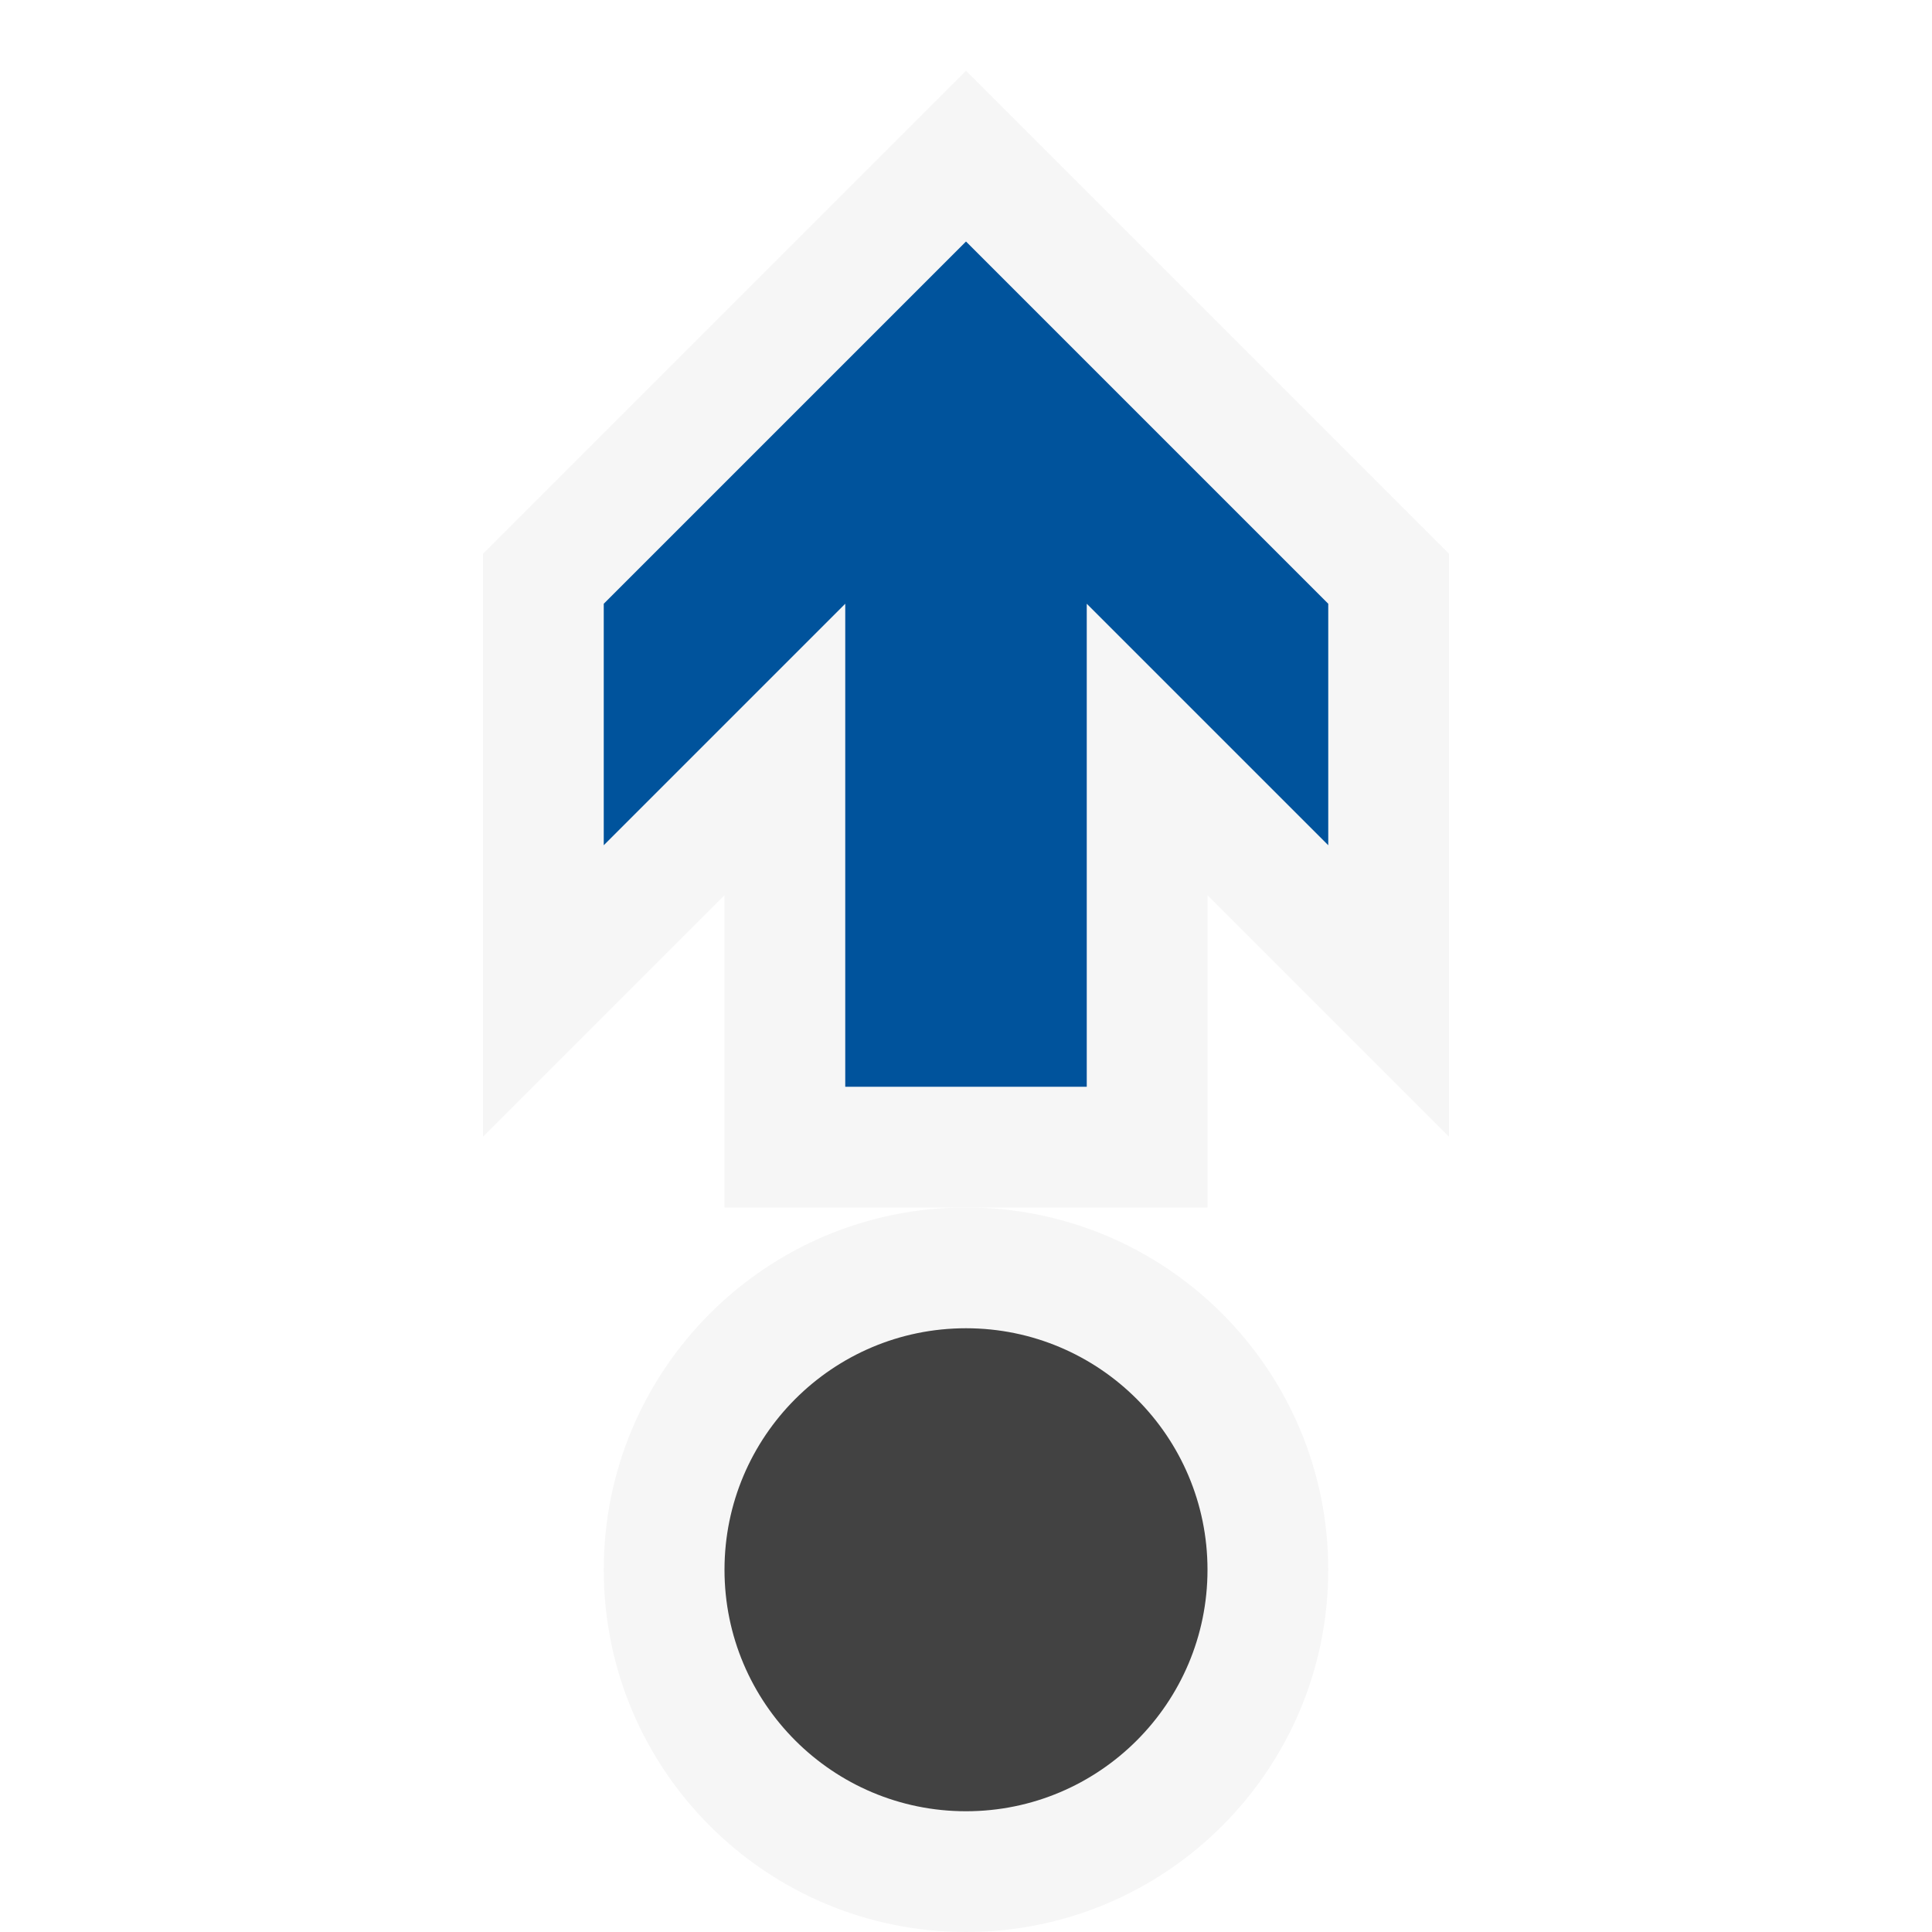
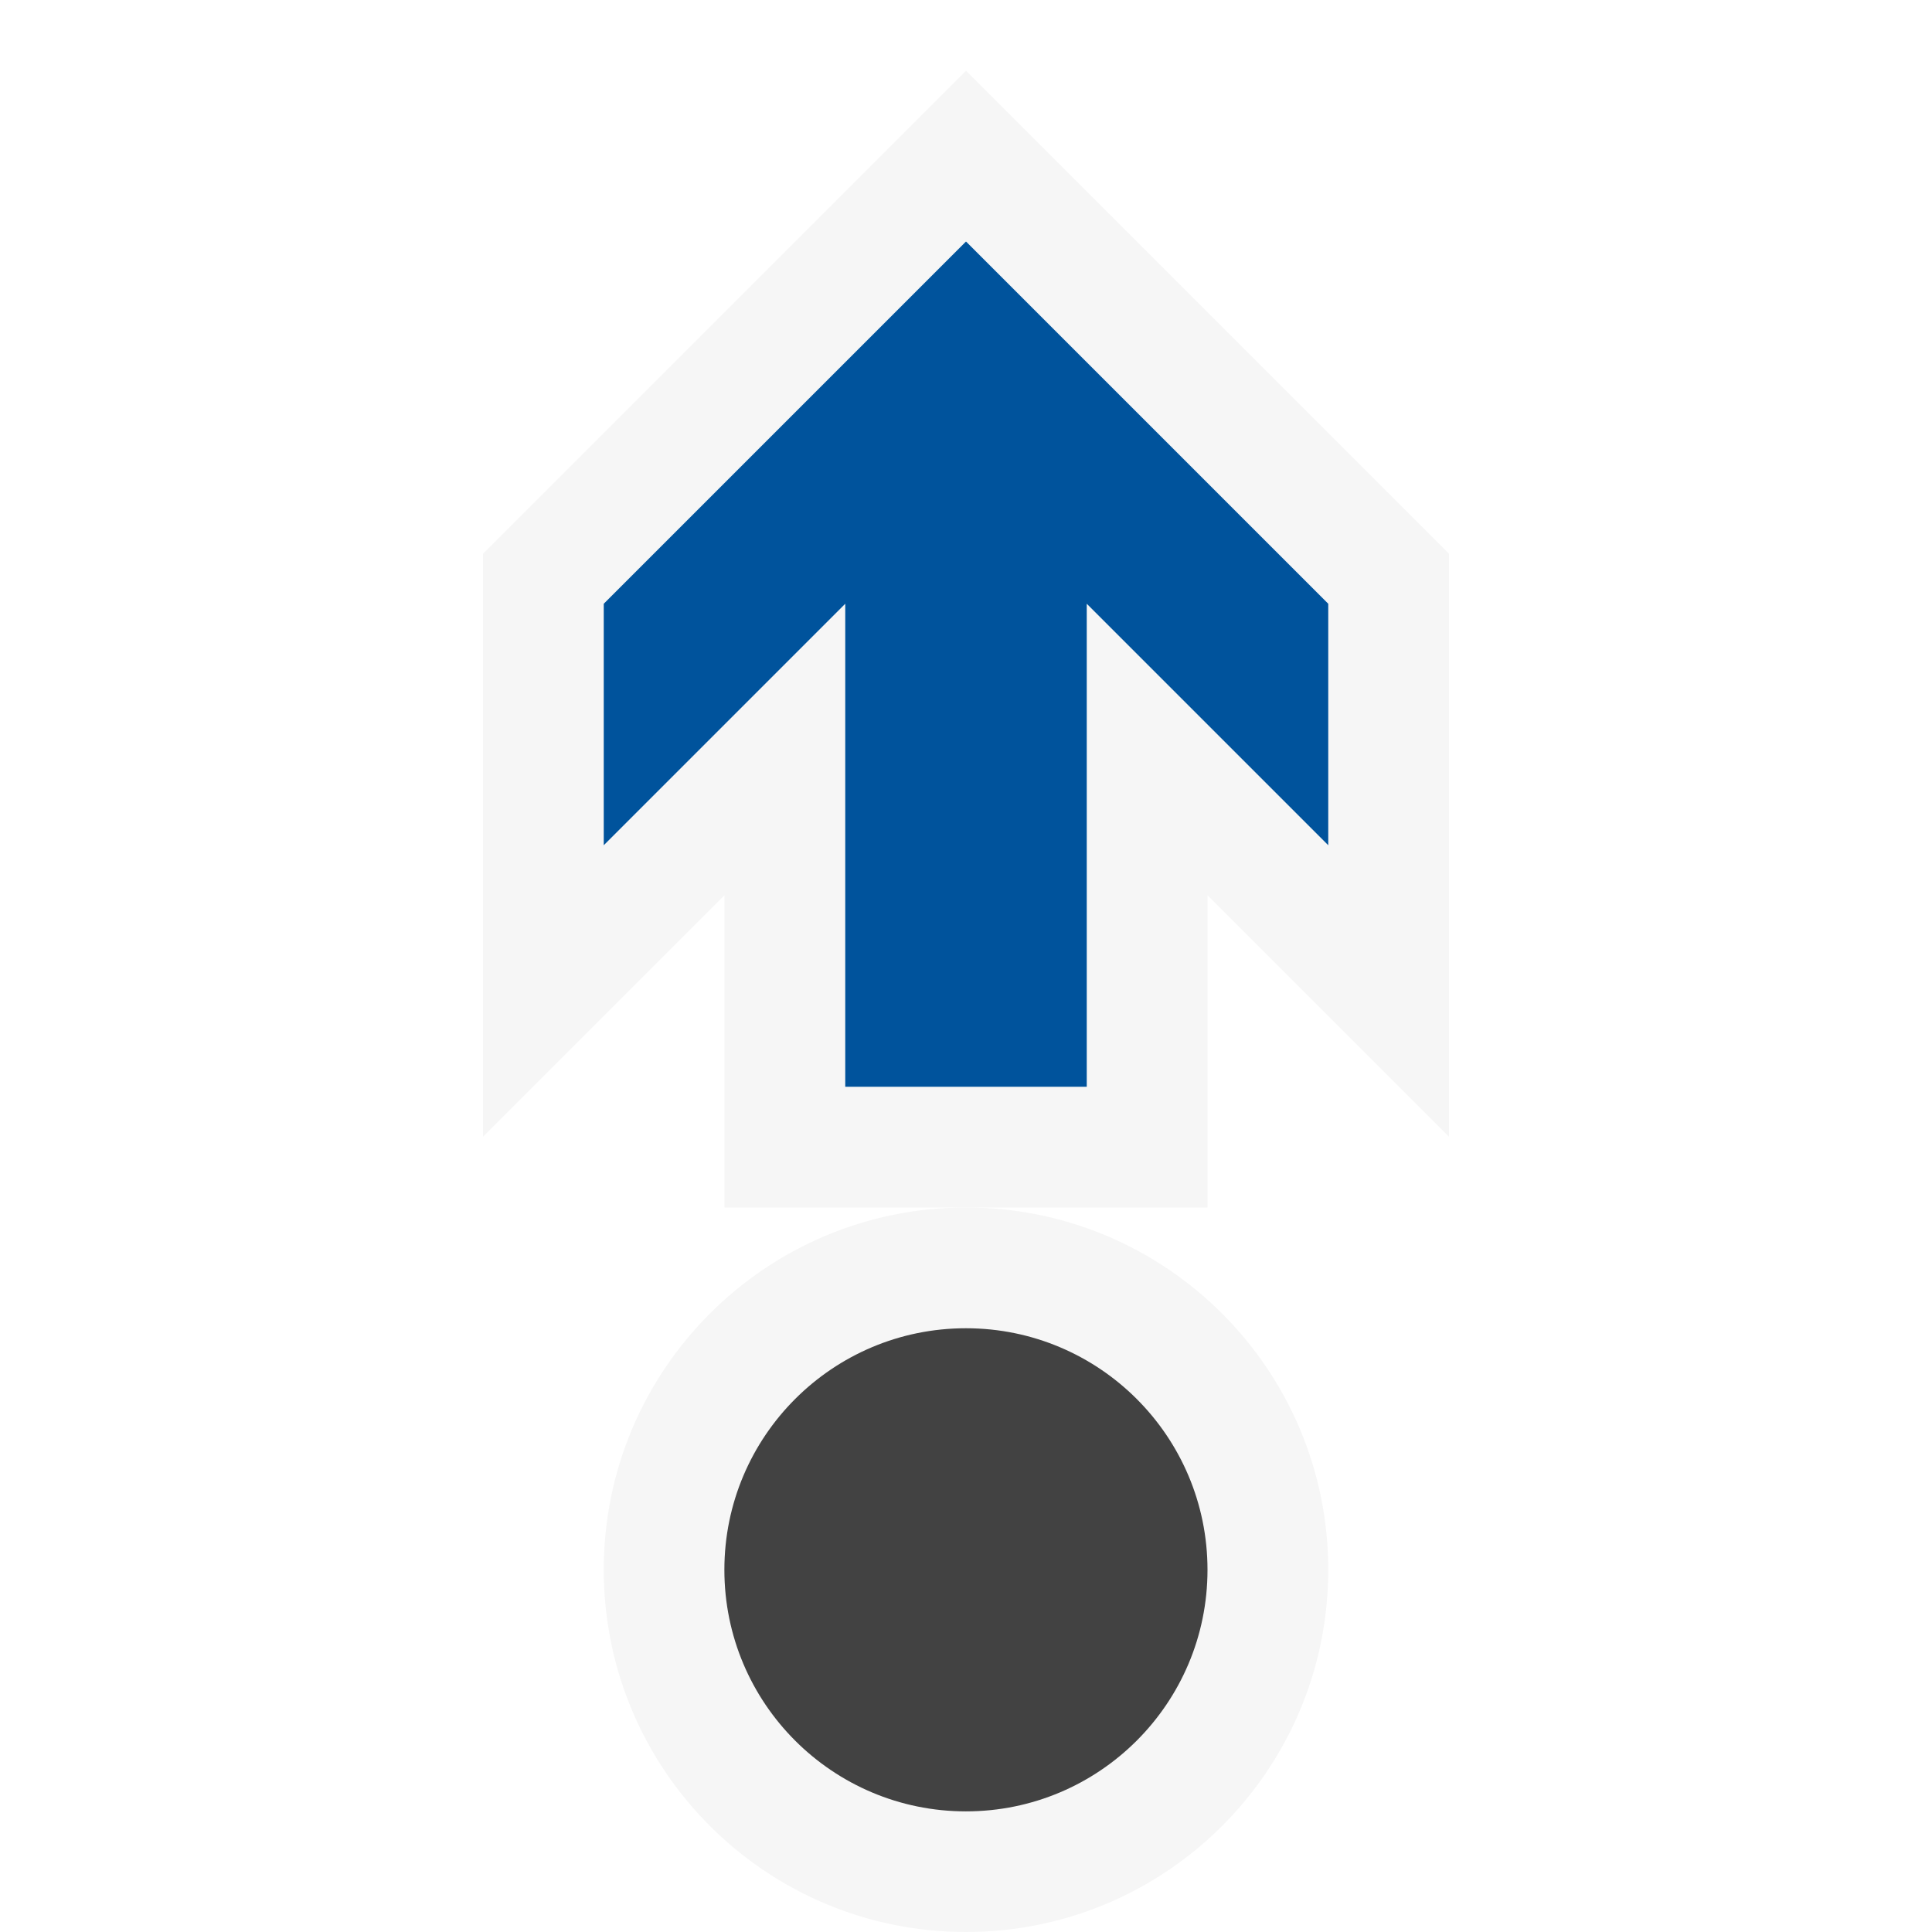
- <svg xmlns="http://www.w3.org/2000/svg" version="1.1" x="0px" y="0px" width="16px" height="16px" viewBox="0 0 16 16" style="enable-background:new 0 0 16 16;" xml:space="preserve">
+ <svg xmlns="http://www.w3.org/2000/svg" version="1.1" x="0" y="0" width="16" height="16" xml:space="preserve">
  <style type="text/css">
- 	.icon-canvas-transparent{opacity:0;fill:#F6F6F6;}
- 	.icon-vs-out{fill:#F6F6F6;}
- 	.icon-vs-bg{fill:#424242;}
- 	.icon-vs-action-blue{fill:#00539C;}
- </style>
-   <g id="canvas">
-     <path class="icon-canvas-transparent" d="M16,16H0L0,0h16V16z" />
+     .icon-vs-out{fill:#F6F6F6}
+   </style>
+   <g id="outline">
+     <path class="icon-vs-out" d="M10 7.414l2 2V4.586l-4-4-4 4v4.828l2-2V10h4z" />
+     <circle class="icon-vs-out" cx="8" cy="13" r="3" />
  </g>
-   <g id="outline">
-     <g>
-       <polygon class="icon-vs-out" points="10,7.414 12,9.414 12,4.586 8,0.586 4,4.586 4,9.414 6,7.414 6,10 8,10 10,10       " />
-       <circle class="icon-vs-out" cx="8" cy="13" r="3" />
-     </g>
-   </g>
-   <g id="iconBg">
-     <path class="icon-vs-bg" d="M8,11c1.104,0,2,0.896,2,2c0,1.104-0.896,2-2,2s-2-0.896-2-2C6,11.896,6.896,11,8,11z" />
-   </g>
-   <g id="colorAction">
-     <path class="icon-vs-action-blue" d="M11,5v2L9,5v4H7V5L5,7V5l3-3L11,5z" />
-   </g>
+   <path d="M8 11a2 2 0 1 1-.001 4.001A2 2 0 0 1 8 11z" fill="#424242" id="iconBg" />
+   <path d="M11 5v2L9 5v4H7V5L5 7V5l3-3 3 3z" fill="#00539C" id="colorAction" />
</svg>
